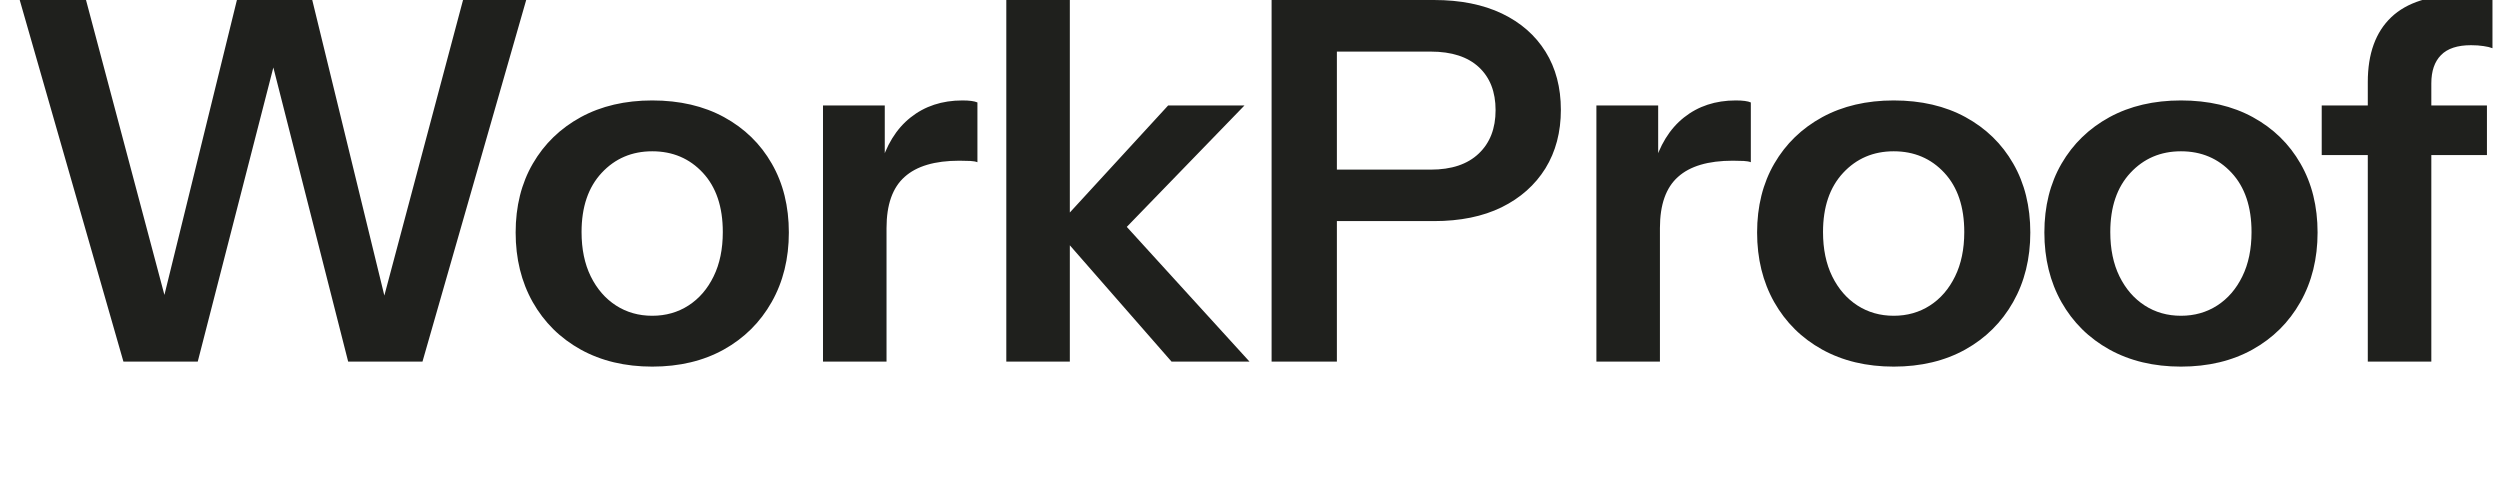
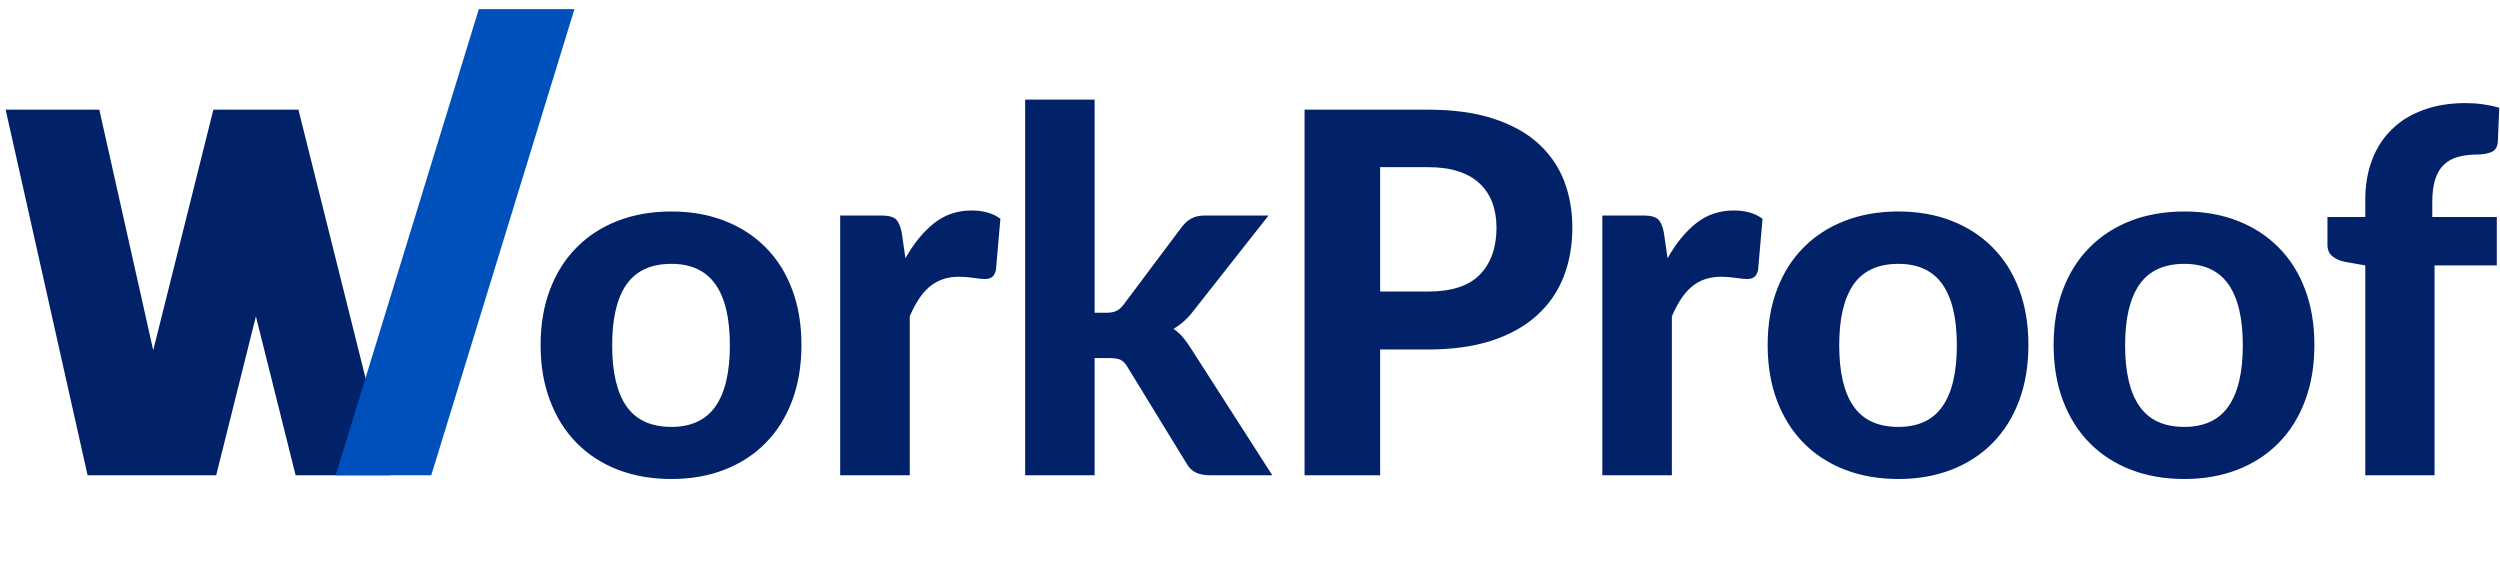
- <svg xmlns="http://www.w3.org/2000/svg" viewBox="0 0 199.12 40" width="199.12" height="40">
-   <path fill="#1f201d" d="M9.83 0 1.57 -28.8H6.85L13.88 -2.36H12.37L18.87 -28.8H24.87L31.32 -2.36H29.84L36.88 -28.8H41.91L33.65 0H27.73L21.16 -25.83H22.39L15.75 0ZM51.95 0.4Q48.71 0.4 46.25 -0.96Q43.8 -2.32 42.43 -4.74Q41.07 -7.16 41.07 -10.28Q41.07 -13.41 42.44 -15.77Q43.81 -18.13 46.26 -19.47Q48.71 -20.8 51.95 -20.8Q55.23 -20.8 57.67 -19.47Q60.12 -18.13 61.47 -15.77Q62.83 -13.41 62.83 -10.28Q62.83 -7.16 61.46 -4.74Q60.09 -2.32 57.65 -0.96Q55.2 0.4 51.95 0.4ZM51.95 -3.65Q53.57 -3.65 54.84 -4.47Q56.11 -5.29 56.84 -6.79Q57.57 -8.28 57.57 -10.32Q57.57 -13.33 55.98 -15.04Q54.39 -16.75 51.95 -16.75Q49.52 -16.75 47.92 -15.03Q46.32 -13.31 46.32 -10.32Q46.32 -8.28 47.05 -6.79Q47.79 -5.29 49.06 -4.47Q50.33 -3.65 51.95 -3.65ZM65.55 0V-20.4H70.47V-15.47H70.61V0ZM70.61 -10.64 70.09 -15.48Q70.81 -18.08 72.52 -19.44Q74.23 -20.8 76.65 -20.8Q77.49 -20.8 77.85 -20.64V-15.88Q77.65 -15.96 77.29 -15.98Q76.93 -16 76.41 -16Q73.48 -16 72.05 -14.71Q70.61 -13.43 70.61 -10.64ZM80.15 0V-29.07H85.21V0ZM93.31 0 84.04 -10.6 93.04 -20.4H99.12L88.73 -9.68 88.99 -11.56 99.52 0ZM101.28 0V-28.8H114.21Q117.37 -28.8 119.63 -27.72Q121.88 -26.64 123.1 -24.68Q124.32 -22.72 124.32 -20.05Q124.32 -17.39 123.09 -15.39Q121.85 -13.4 119.6 -12.29Q117.35 -11.19 114.21 -11.19H105.33V-15.29H113.96Q116.44 -15.29 117.78 -16.57Q119.12 -17.84 119.12 -20.03Q119.12 -22.21 117.79 -23.45Q116.45 -24.69 113.96 -24.69H106.48V0ZM127.15 0V-20.4H132.07V-15.47H132.21V0ZM132.21 -10.64 131.69 -15.48Q132.41 -18.08 134.12 -19.44Q135.83 -20.8 138.25 -20.8Q139.09 -20.8 139.45 -20.64V-15.88Q139.25 -15.96 138.89 -15.98Q138.53 -16 138.01 -16Q135.08 -16 133.65 -14.71Q132.21 -13.43 132.21 -10.64ZM150.83 0.4Q147.59 0.4 145.13 -0.96Q142.68 -2.32 141.31 -4.74Q139.95 -7.16 139.95 -10.28Q139.95 -13.41 141.32 -15.77Q142.69 -18.13 145.14 -19.47Q147.59 -20.8 150.83 -20.8Q154.11 -20.8 156.55 -19.47Q159 -18.13 160.35 -15.77Q161.71 -13.41 161.71 -10.28Q161.71 -7.16 160.34 -4.74Q158.97 -2.32 156.53 -0.96Q154.08 0.4 150.83 0.4ZM150.83 -3.65Q152.45 -3.65 153.72 -4.47Q154.99 -5.29 155.72 -6.79Q156.45 -8.28 156.45 -10.32Q156.45 -13.33 154.86 -15.04Q153.27 -16.75 150.83 -16.75Q148.4 -16.75 146.8 -15.03Q145.2 -13.31 145.2 -10.32Q145.2 -8.28 145.93 -6.79Q146.67 -5.29 147.94 -4.47Q149.21 -3.65 150.83 -3.65ZM173.71 0.4Q170.47 0.4 168.01 -0.96Q165.56 -2.32 164.19 -4.74Q162.83 -7.16 162.83 -10.28Q162.83 -13.41 164.2 -15.77Q165.57 -18.13 168.02 -19.47Q170.47 -20.8 173.71 -20.8Q176.99 -20.8 179.43 -19.47Q181.88 -18.13 183.23 -15.77Q184.59 -13.41 184.59 -10.28Q184.59 -7.16 183.22 -4.74Q181.85 -2.32 179.41 -0.96Q176.96 0.4 173.71 0.4ZM173.71 -3.65Q175.33 -3.65 176.6 -4.47Q177.87 -5.29 178.6 -6.79Q179.33 -8.28 179.33 -10.32Q179.33 -13.33 177.74 -15.04Q176.15 -16.75 173.71 -16.75Q171.28 -16.75 169.68 -15.03Q168.08 -13.31 168.08 -10.32Q168.08 -8.28 168.81 -6.79Q169.55 -5.29 170.82 -4.47Q172.09 -3.65 173.71 -3.65ZM188.59 0V-22.27Q188.59 -25.65 190.46 -27.43Q192.33 -29.2 196.05 -29.2Q196.88 -29.2 197.45 -29.12Q198.01 -29.04 198.52 -28.87V-24.96Q198.24 -25.07 197.81 -25.13Q197.37 -25.2 196.81 -25.2Q195.19 -25.2 194.42 -24.41Q193.65 -23.63 193.65 -22.16V0ZM184.92 -16.45V-20.4H198.08V-16.45Z" transform="translate(0 28.8)" />
+ <svg xmlns="http://www.w3.org/2000/svg" viewBox="0 0 273.54 64" role="img" aria-label="WorkProof">
+   <g transform="translate(0 0)">
+     <clipPath id="wb1">
+       <rect x="-4" y="12" width="72" height="40" />
+     </clipPath>
+     <clipPath id="wt1">
+       <rect x="-4" y="1" width="72" height="51" />
+     </clipPath>
+     <g clip-path="url(#wb1)">
+       <path d="M3.5,2 L16.5,60 L28,14 L39.5,60" fill="none" stroke="#012169" stroke-width="10" stroke-linecap="butt" stroke-linejoin="miter" stroke-miterlimit="10" />
+     </g>
+     <g clip-path="url(#wt1)">
+       <path d="M39.5,60 L61,-10" fill="none" stroke="#0050bb" stroke-width="10" stroke-linecap="butt" stroke-linejoin="miter" />
+     </g>
+   </g>
+   <path transform="translate(57.50 52)" d="M15.96 -28.86Q19.16 -28.86 21.78 -27.84Q24.4 -26.82 26.27 -24.93Q28.15 -23.05 29.17 -20.34Q30.19 -17.64 30.19 -14.25Q30.19 -10.86 29.17 -8.15Q28.15 -5.43 26.27 -3.53Q24.4 -1.63 21.78 -0.61Q19.16 0.41 15.96 0.41Q12.74 0.41 10.1 -0.61Q7.47 -1.63 5.6 -3.53Q3.72 -5.43 2.69 -8.15Q1.65 -10.86 1.65 -14.25Q1.65 -17.64 2.69 -20.34Q3.72 -23.05 5.6 -24.93Q7.47 -26.82 10.1 -27.84Q12.74 -28.86 15.96 -28.86ZM15.96 -5.29Q19.21 -5.29 20.79 -7.54Q22.36 -9.79 22.36 -14.22Q22.36 -18.64 20.79 -20.88Q19.21 -23.13 15.96 -23.13Q12.63 -23.13 11.05 -20.88Q9.48 -18.64 9.48 -14.22Q9.48 -9.79 11.05 -7.54Q12.63 -5.29 15.96 -5.29ZM41.57 -23.74Q42.92 -26.16 44.69 -27.57Q46.45 -28.97 48.82 -28.97Q50.75 -28.97 51.96 -28.06L51.47 -22.44Q51.33 -21.89 51.04 -21.68Q50.75 -21.47 50.25 -21.47Q49.81 -21.47 48.99 -21.6Q48.16 -21.72 47.44 -21.72Q46.4 -21.72 45.58 -21.42Q44.77 -21.12 44.14 -20.57Q43.5 -20.01 42.99 -19.21Q42.48 -18.41 42.04 -17.39V0H34.43V-28.42H38.92Q40.08 -28.42 40.52 -28.01Q40.96 -27.59 41.16 -26.57ZM62.27 -41.1V-17.78H63.54Q64.26 -17.78 64.67 -17.99Q65.09 -18.19 65.5 -18.75L71.78 -27.13Q72.25 -27.76 72.85 -28.09Q73.44 -28.42 74.35 -28.42H81.3L73.14 -18.06Q72.17 -16.76 70.9 -16.02Q71.54 -15.58 72.01 -15Q72.47 -14.42 72.92 -13.7L81.71 0H74.87Q73.99 0 73.36 -0.29Q72.72 -0.58 72.31 -1.32L65.91 -11.77Q65.53 -12.43 65.11 -12.63Q64.7 -12.82 63.87 -12.82H62.27V0H54.67V-41.1ZM98.75 -20.1Q102.63 -20.1 104.44 -21.97Q106.24 -23.85 106.24 -27.1Q106.24 -28.59 105.79 -29.81Q105.33 -31.04 104.41 -31.91Q103.49 -32.78 102.08 -33.25Q100.68 -33.71 98.75 -33.71H93.51V-20.1ZM98.75 -40Q102.85 -40 105.84 -39.04Q108.84 -38.07 110.76 -36.35Q112.69 -34.62 113.62 -32.25Q114.54 -29.88 114.54 -27.1Q114.54 -24.15 113.58 -21.7Q112.61 -19.24 110.65 -17.48Q108.7 -15.71 105.72 -14.73Q102.74 -13.76 98.75 -13.76H93.51V0H85.24V-40ZM124.96 -23.74Q126.31 -26.16 128.08 -27.57Q129.84 -28.97 132.21 -28.97Q134.14 -28.97 135.35 -28.06L134.86 -22.44Q134.72 -21.89 134.43 -21.68Q134.14 -21.47 133.65 -21.47Q133.2 -21.47 132.38 -21.6Q131.55 -21.72 130.83 -21.72Q129.79 -21.72 128.97 -21.42Q128.16 -21.12 127.53 -20.57Q126.89 -20.01 126.38 -19.21Q125.87 -18.41 125.43 -17.39V0H117.82V-28.42H122.32Q123.47 -28.42 123.91 -28.01Q124.36 -27.59 124.55 -26.57ZM150.21 -28.86Q153.41 -28.86 156.03 -27.84Q158.65 -26.82 160.52 -24.93Q162.4 -23.05 163.42 -20.34Q164.44 -17.64 164.44 -14.25Q164.44 -10.86 163.42 -8.15Q162.4 -5.43 160.52 -3.53Q158.65 -1.63 156.03 -0.61Q153.41 0.41 150.21 0.41Q146.99 0.41 144.36 -0.61Q141.72 -1.63 139.85 -3.53Q137.97 -5.43 136.94 -8.15Q135.91 -10.86 135.91 -14.25Q135.91 -17.64 136.94 -20.34Q137.97 -23.05 139.85 -24.93Q141.72 -26.82 144.36 -27.84Q146.99 -28.86 150.21 -28.86ZM150.21 -5.29Q153.47 -5.29 155.04 -7.54Q156.61 -9.79 156.61 -14.22Q156.61 -18.64 155.04 -20.88Q153.47 -23.13 150.21 -23.13Q146.88 -23.13 145.31 -20.88Q143.74 -18.64 143.74 -14.22Q143.74 -9.79 145.31 -7.54Q146.88 -5.29 150.21 -5.29ZM181.5 -28.86Q184.7 -28.86 187.32 -27.84Q189.94 -26.82 191.81 -24.93Q193.69 -23.05 194.71 -20.34Q195.73 -17.64 195.73 -14.25Q195.73 -10.86 194.71 -8.15Q193.69 -5.43 191.81 -3.53Q189.94 -1.63 187.32 -0.61Q184.7 0.41 181.5 0.41Q178.28 0.41 175.64 -0.61Q173.01 -1.63 171.14 -3.53Q169.26 -5.43 168.23 -8.15Q167.2 -10.86 167.2 -14.25Q167.2 -17.64 168.23 -20.34Q169.26 -23.05 171.14 -24.93Q173.01 -26.82 175.64 -27.84Q178.28 -28.86 181.5 -28.86ZM181.5 -5.29Q184.76 -5.29 186.33 -7.54Q187.9 -9.79 187.9 -14.22Q187.9 -18.64 186.33 -20.88Q184.76 -23.13 181.5 -23.13Q178.17 -23.13 176.6 -20.88Q175.02 -18.64 175.02 -14.22Q175.02 -9.79 176.6 -7.54Q178.17 -5.29 181.5 -5.29ZM201.3 0V-22.96L199.09 -23.35Q198.24 -23.51 197.7 -23.96Q197.16 -24.4 197.16 -25.22V-28.26H201.3V-30.13Q201.3 -32.56 202.05 -34.53Q202.81 -36.5 204.22 -37.86Q205.62 -39.23 207.66 -39.97Q209.7 -40.72 212.27 -40.72Q213.26 -40.72 214.16 -40.59Q215.05 -40.47 215.96 -40.22L215.8 -36.47Q215.74 -35.62 215.07 -35.35Q214.39 -35.09 213.56 -35.09Q212.41 -35.09 211.48 -34.84Q210.56 -34.6 209.92 -34Q209.29 -33.41 208.96 -32.41Q208.63 -31.4 208.63 -29.91V-28.26H215.69V-22.96H208.88V0Z" fill="#012169" />
</svg>
